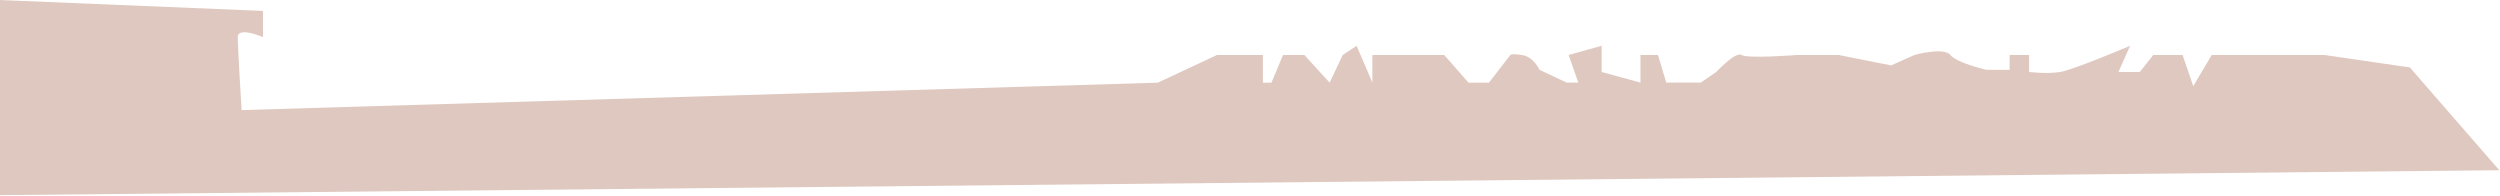
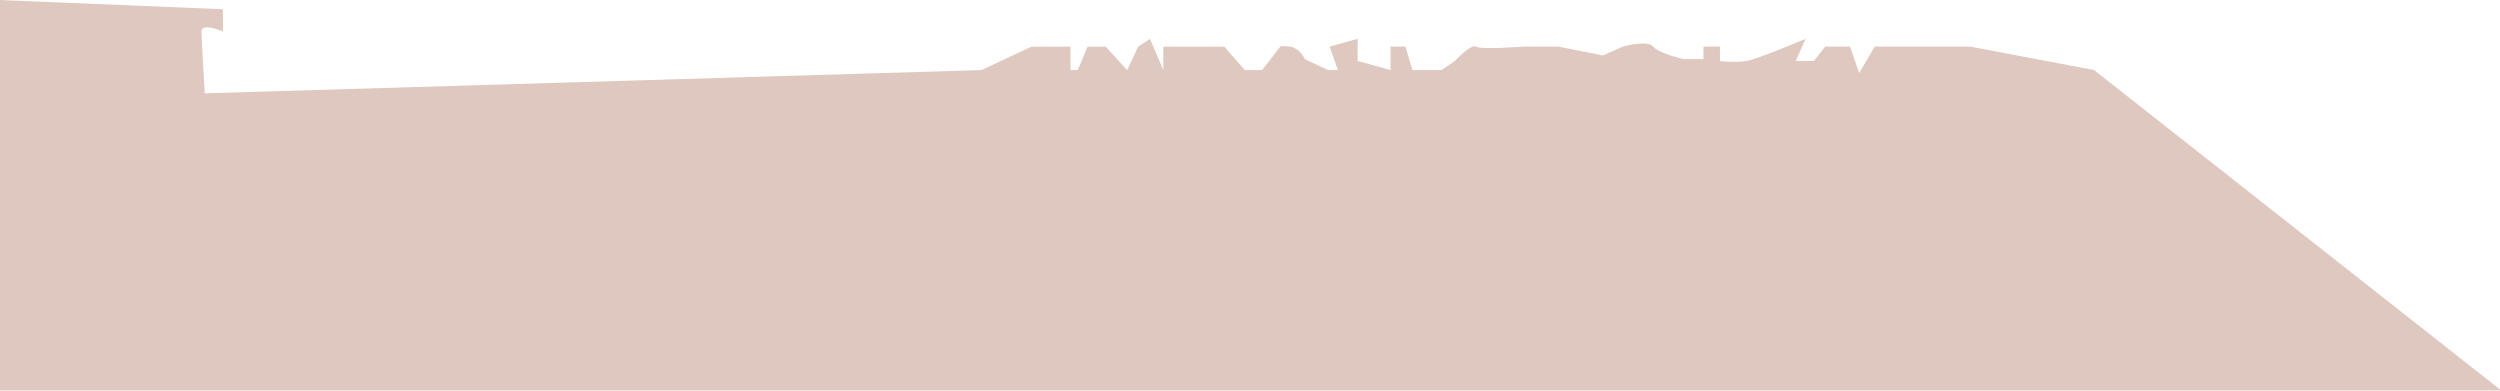
- <svg xmlns="http://www.w3.org/2000/svg" width="1085" height="85" viewBox="0 0 1085 85" fill="none">
-   <path d="M-0.353 0C0.294 0 114.136 4.737 114.136 4.737V16.104C114.136 16.104 103.179 11.367 103.179 16.104C103.179 20.842 104.86 47.779 104.86 47.779L502.5 35.879L528.148 23.881H548.092V35.879H551.809L556.835 23.881H566.112L577.07 35.879L582.742 23.881L588.771 19.888L592.165 27.778L595.623 35.879V23.881H626.815L637.32 35.879H646.209L655.486 23.881C655.486 23.881 655.486 23.138 660.544 23.881C665.603 24.625 668.14 30.3 668.14 30.3L679.938 35.862H684.997L680.779 23.865L695.114 19.872V31.238L711.971 35.862V23.865H719.567L723.155 35.862H738.12L744.86 31.238C744.86 31.238 753.296 22.184 755.817 23.865C758.338 25.547 780.011 23.865 780.011 23.865H797.983L820.755 28.392L830.872 23.865C830.872 23.865 843.526 20.292 846.468 23.865C849.409 27.439 862.064 30.284 862.064 30.284H872.181V23.865H880.617V31.238C880.617 31.238 888.213 32.192 894.112 31.238C900.011 30.284 924.464 19.872 924.464 19.872L919.405 31.238H928.682L934.516 23.865H947.235L951.874 37.398L959.89 23.865H1008.79L1045.87 29.266L1084.69 73.876L-0.353 84.692V0Z" fill="#DEC8BF" />
+ <svg xmlns="http://www.w3.org/2000/svg" width="1280" height="200" viewBox="0 0 1280 200" fill="none">
+   <path d="M-0.353 0C0.294 0 114.136 4.737 114.136 4.737V16.104C114.136 16.104 103.179 11.367 103.179 16.104C103.179 20.842 104.86 47.779 104.86 47.779L502.5 35.879L528.148 23.881H548.092V35.879H551.809L556.835 23.881H566.112L577.07 35.879L582.742 23.881L588.771 19.888L592.165 27.778L595.623 35.879V23.881H626.815L637.32 35.879H646.209L655.486 23.881C655.486 23.881 655.486 23.138 660.544 23.881C665.603 24.625 668.14 30.3 668.14 30.3L679.938 35.862H684.997L680.779 23.865L695.114 19.872V31.238L711.971 35.862V23.865H719.567L723.155 35.862H738.12L744.86 31.238C744.86 31.238 753.296 22.184 755.817 23.865C758.338 25.547 780.011 23.865 780.011 23.865H797.983L820.755 28.392L830.872 23.865C830.872 23.865 843.526 20.292 846.468 23.865C849.409 27.439 862.064 30.284 862.064 30.284H872.181V23.865H880.617V31.238C880.617 31.238 888.213 32.192 894.112 31.238C900.011 30.284 924.464 19.872 924.464 19.872L919.405 31.238H928.682L934.516 23.865H947.235L951.874 37.398L959.89 23.865H1008.79L1072.15 35.862L1280.65 199.926H-0.353V0Z" fill="#DEC8BF" />
</svg>
